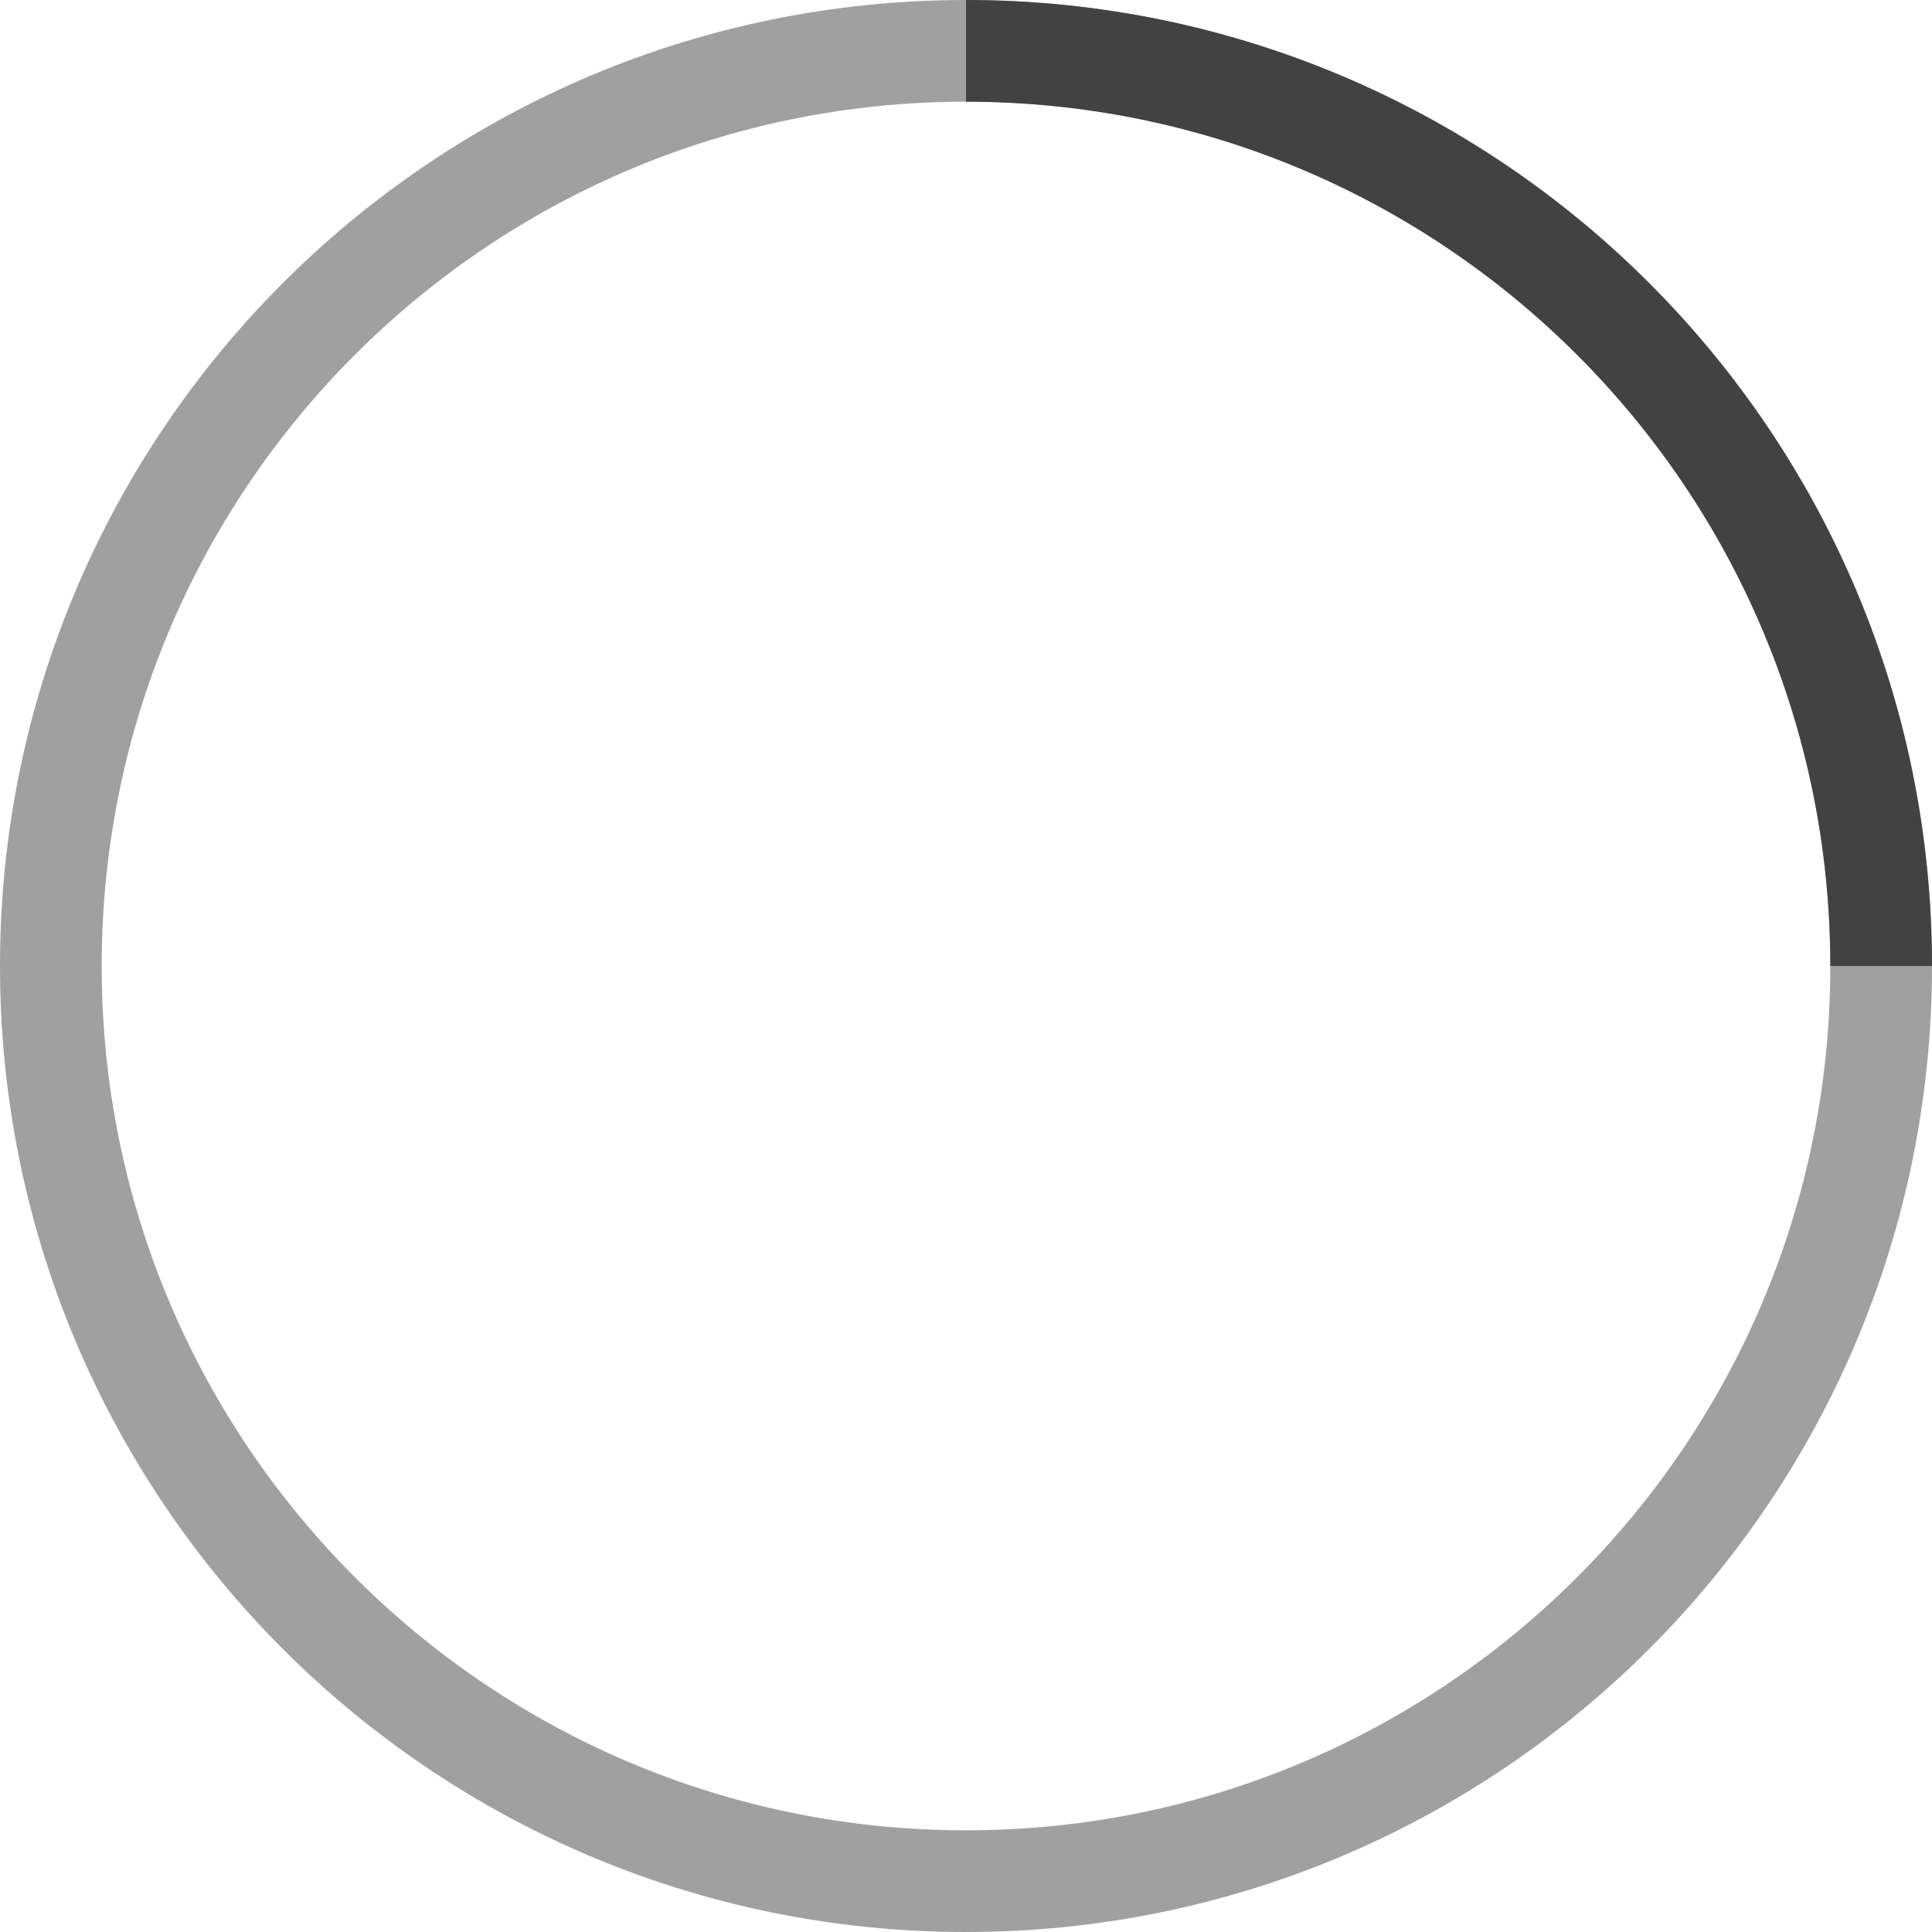
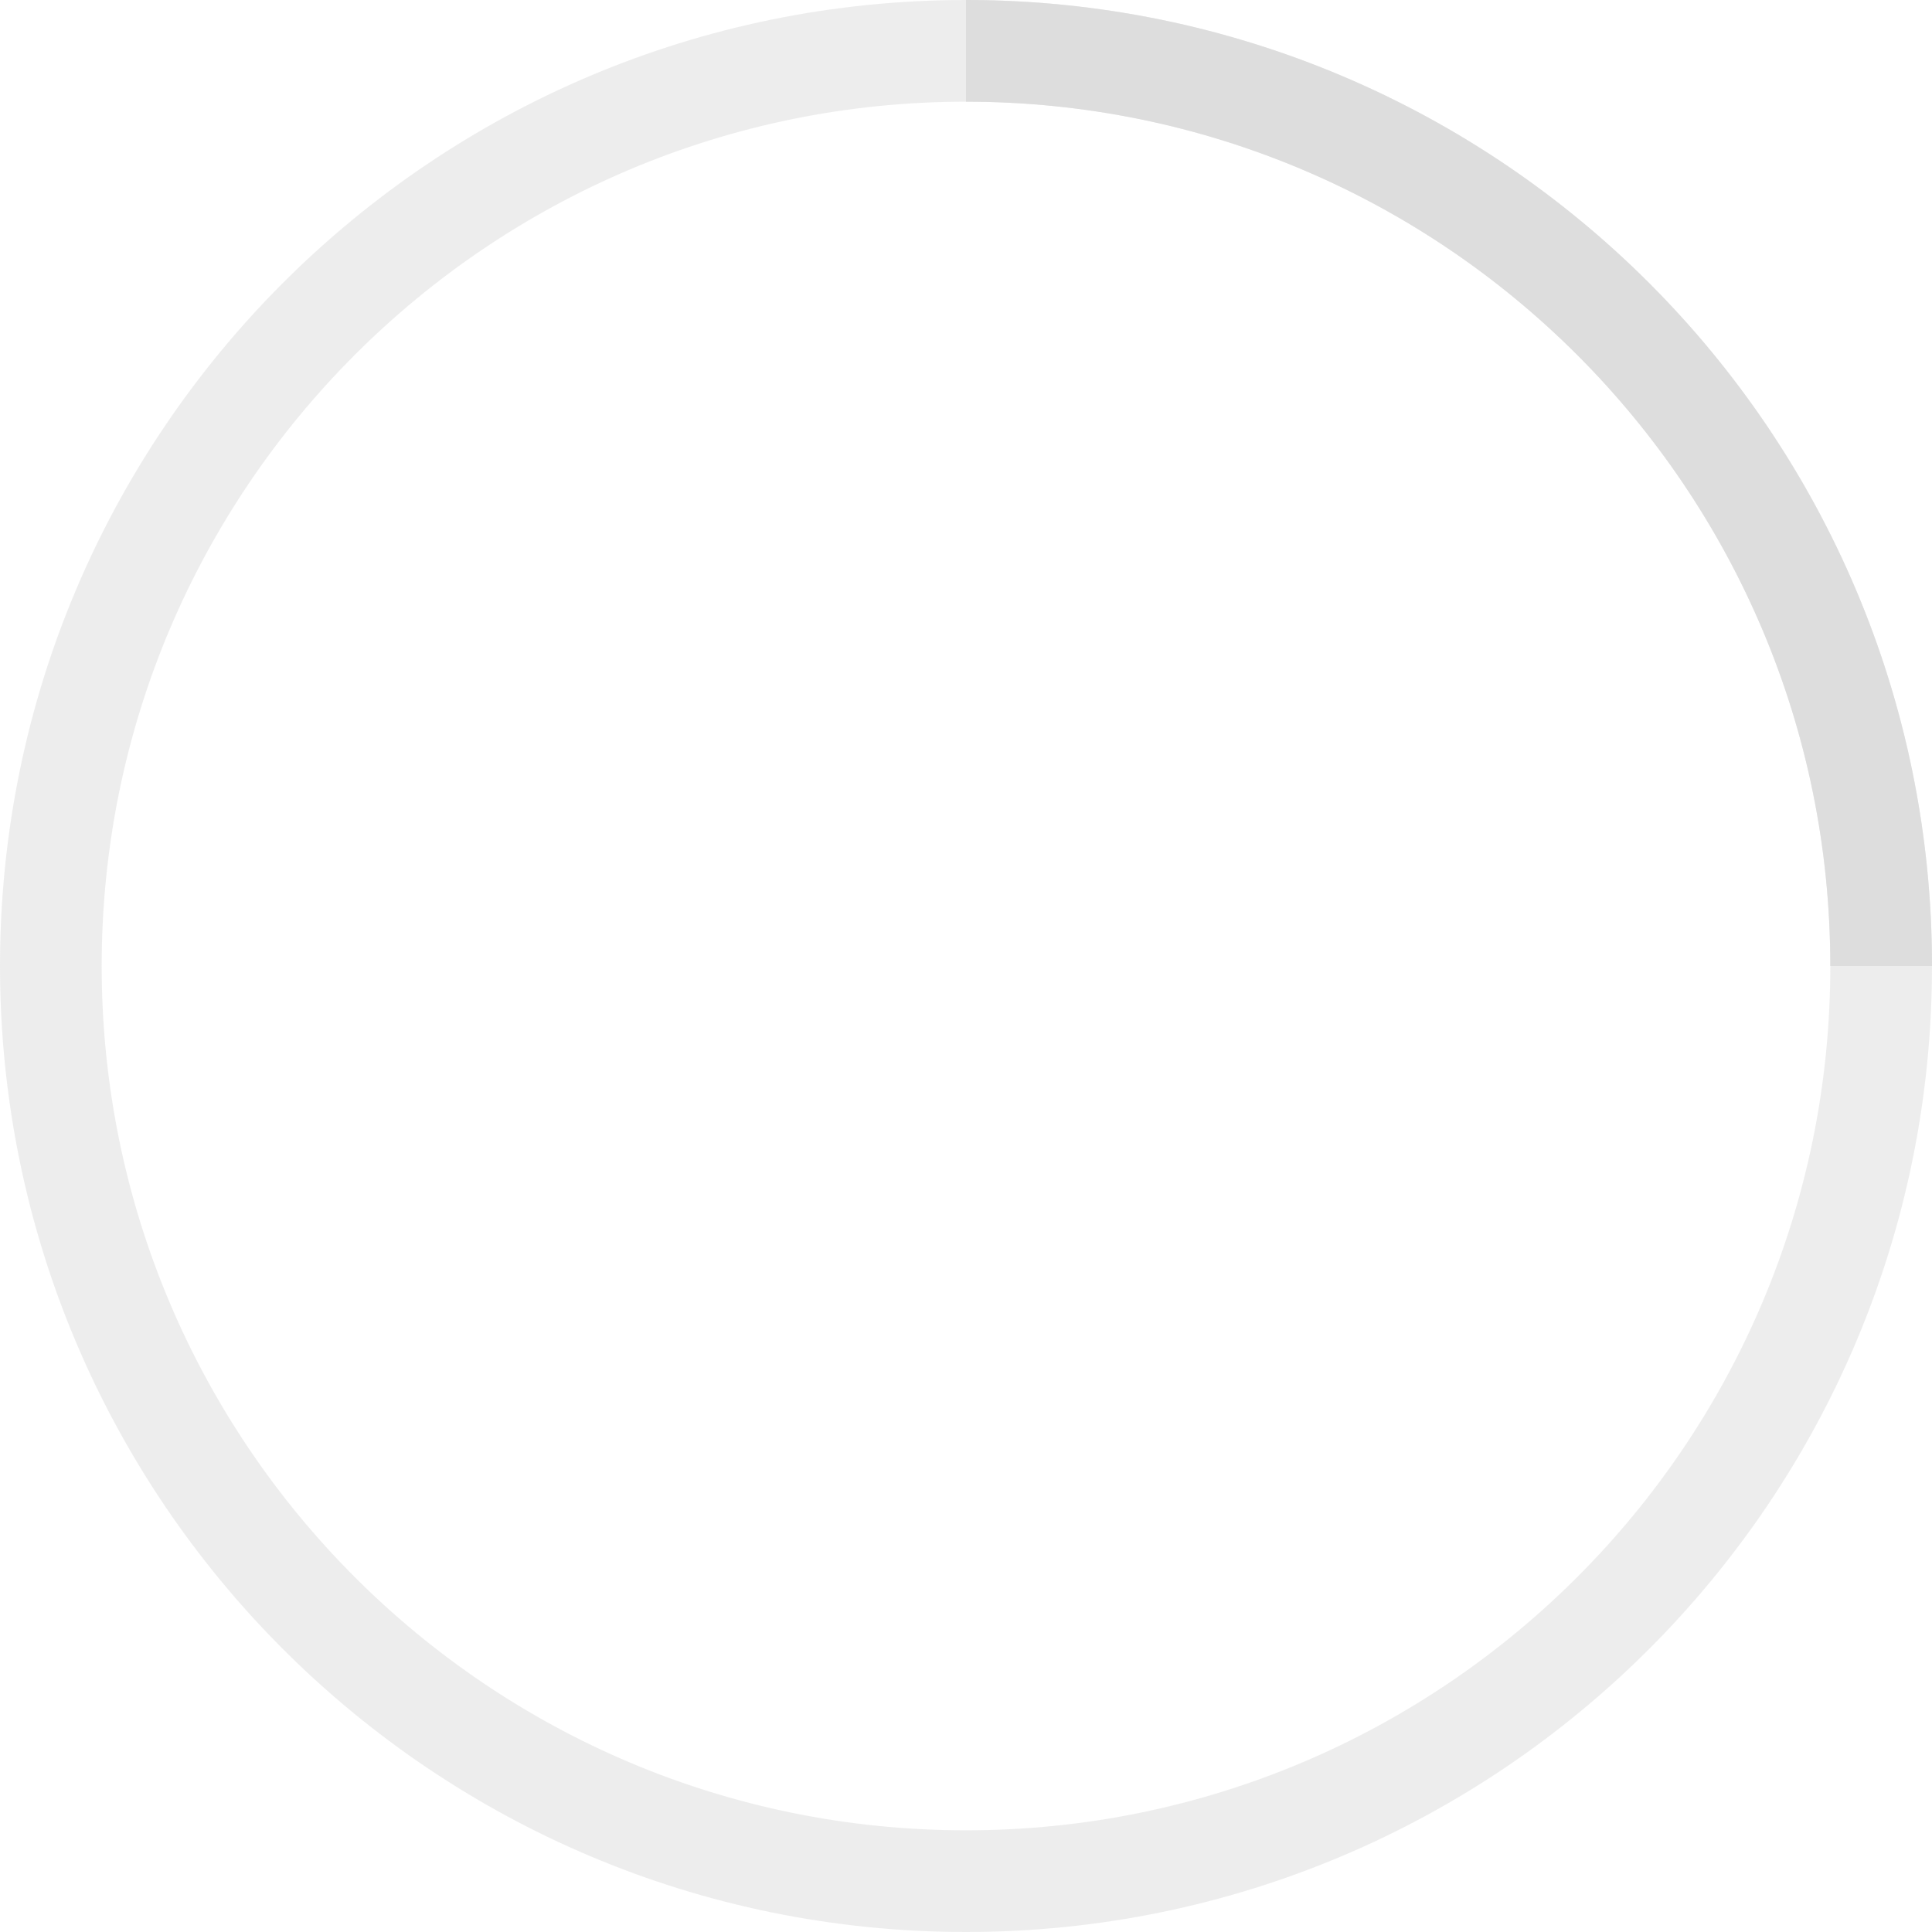
- <svg xmlns="http://www.w3.org/2000/svg" width="18" height="18" viewBox="0 0 38 38" stroke="#424242">
+ <svg xmlns="http://www.w3.org/2000/svg" width="22" height="22" viewBox="0 0 38 38" stroke="#ddd">
  <g fill="none" fill-rule="evenodd">
    <g transform="translate(1 1)" stroke-width="2">
      <circle stroke-opacity=".5" cx="18" cy="18" r="18" />
      <path d="M36 18c0-9.94-8.06-18-18-18">
        <animateTransform attributeName="transform" type="rotate" from="0 18 18" to="360 18 18" dur="1s" repeatCount="indefinite" />
      </path>
    </g>
  </g>
</svg>
